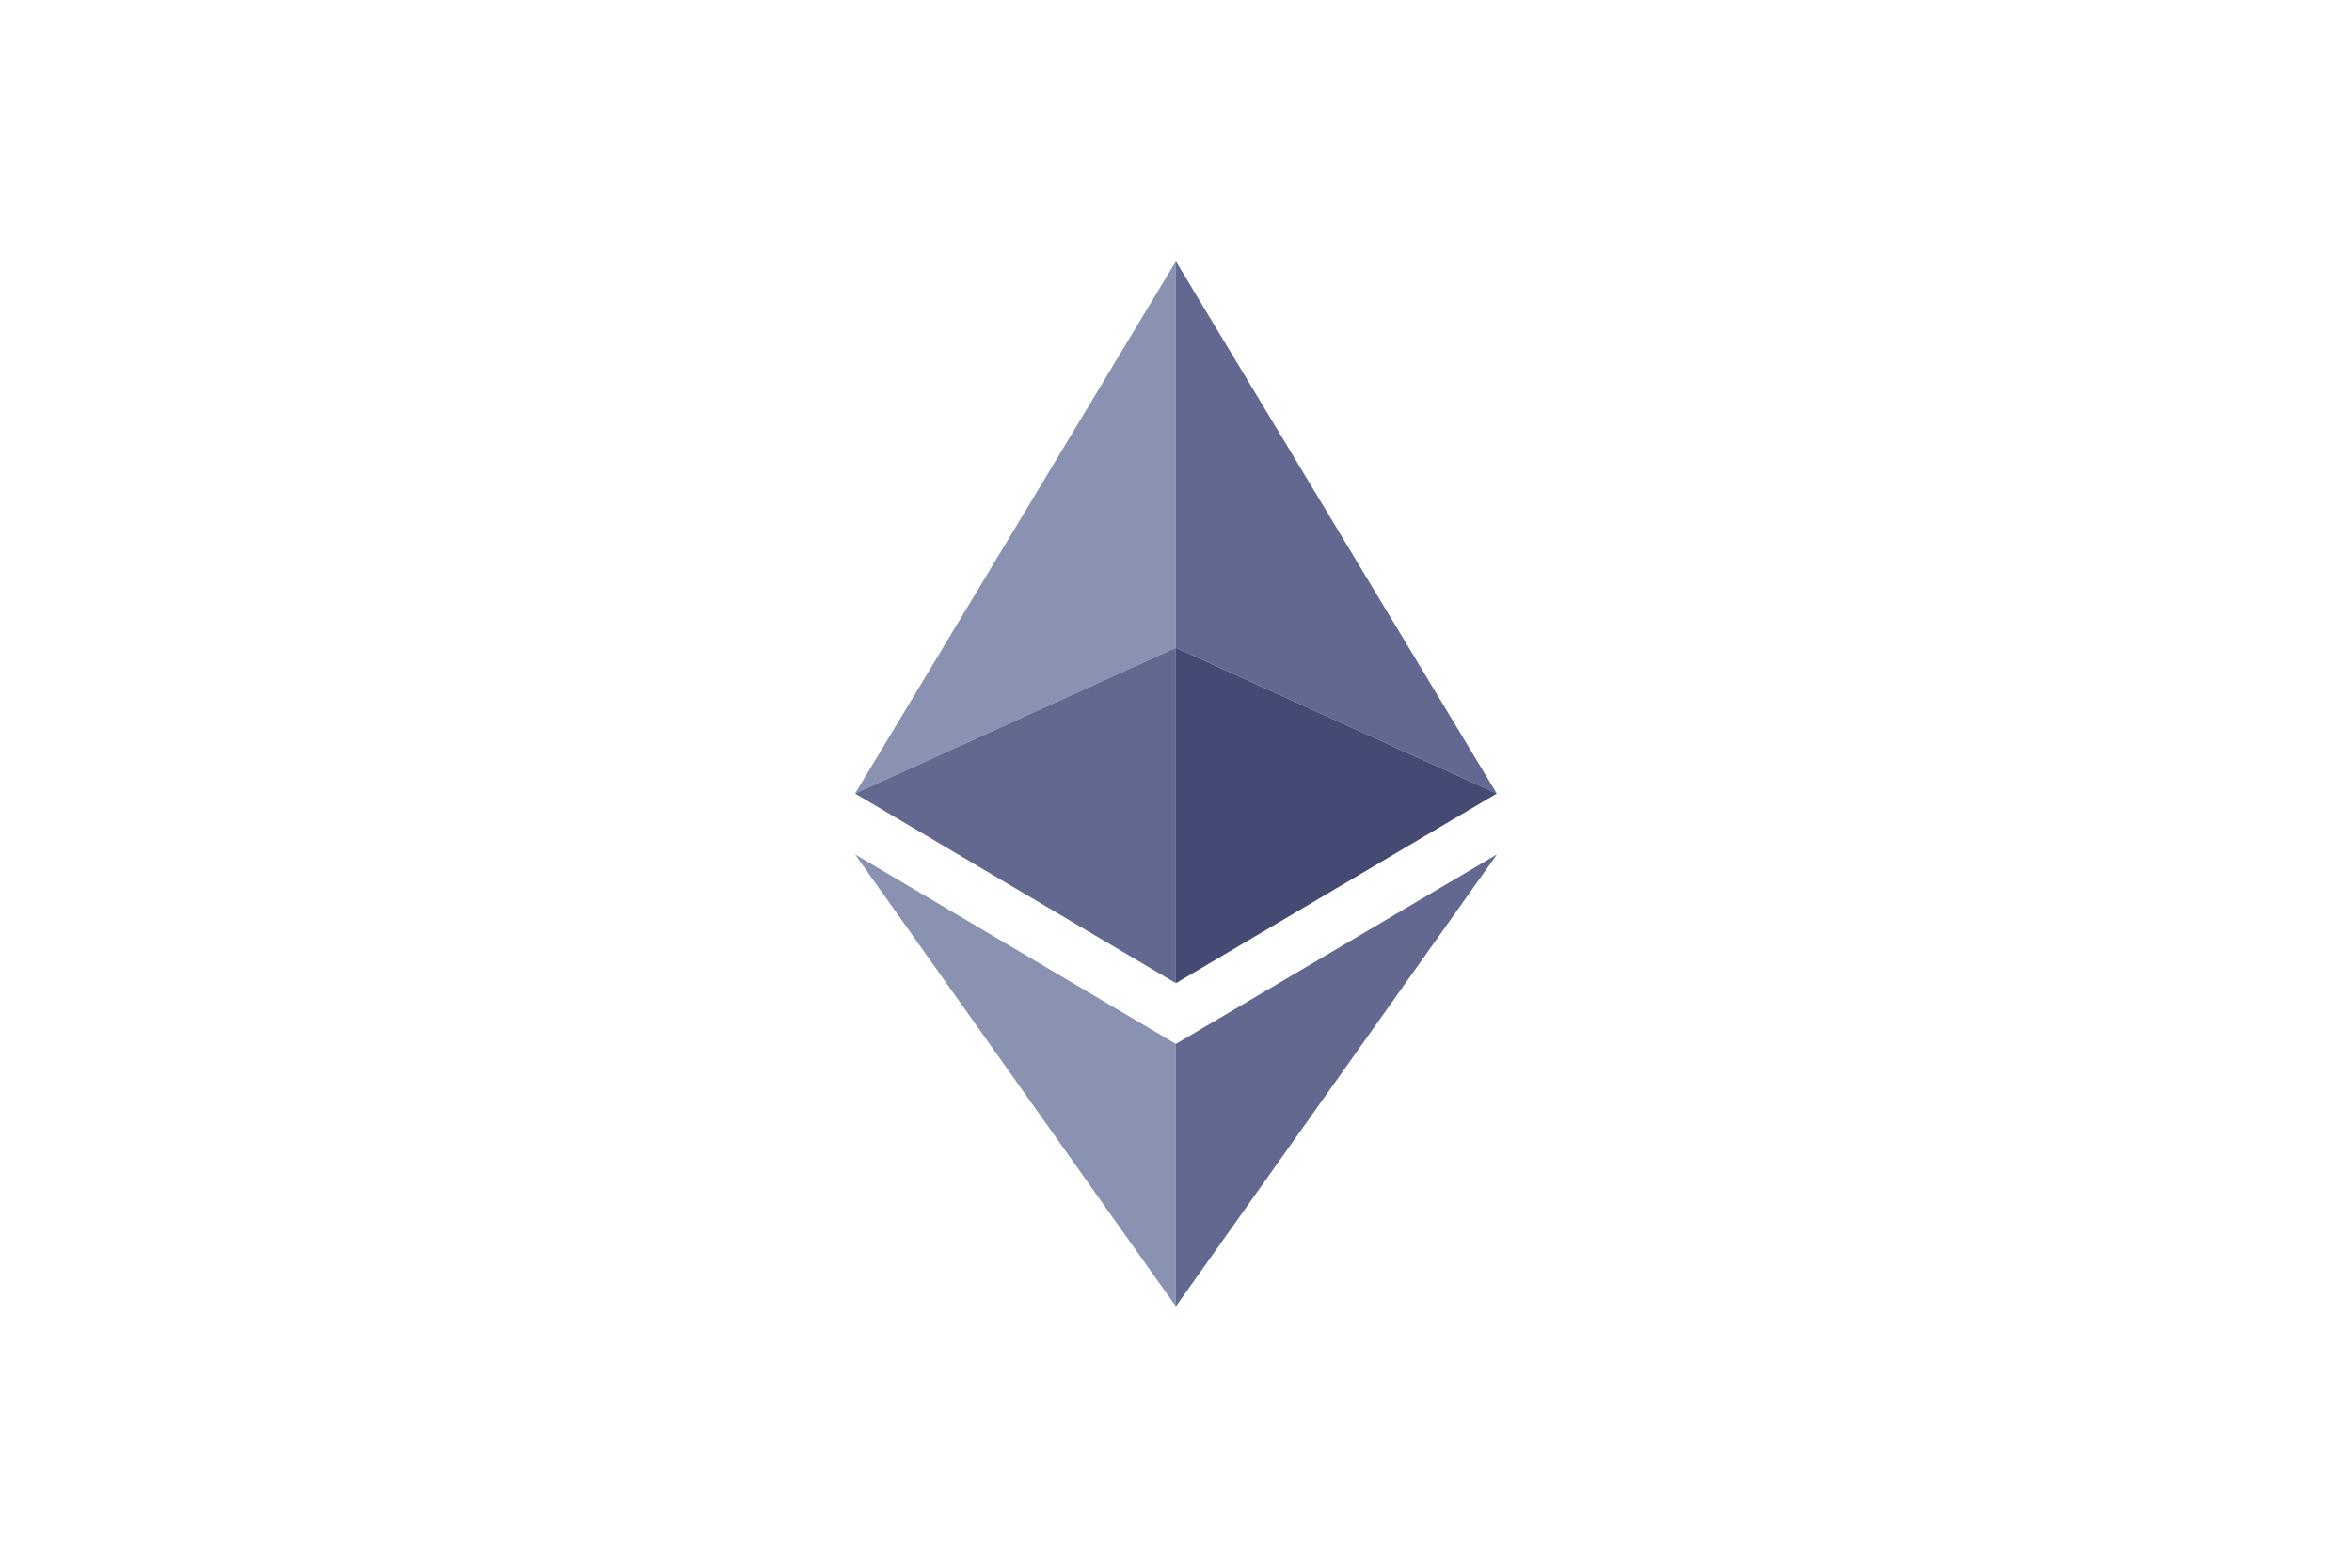
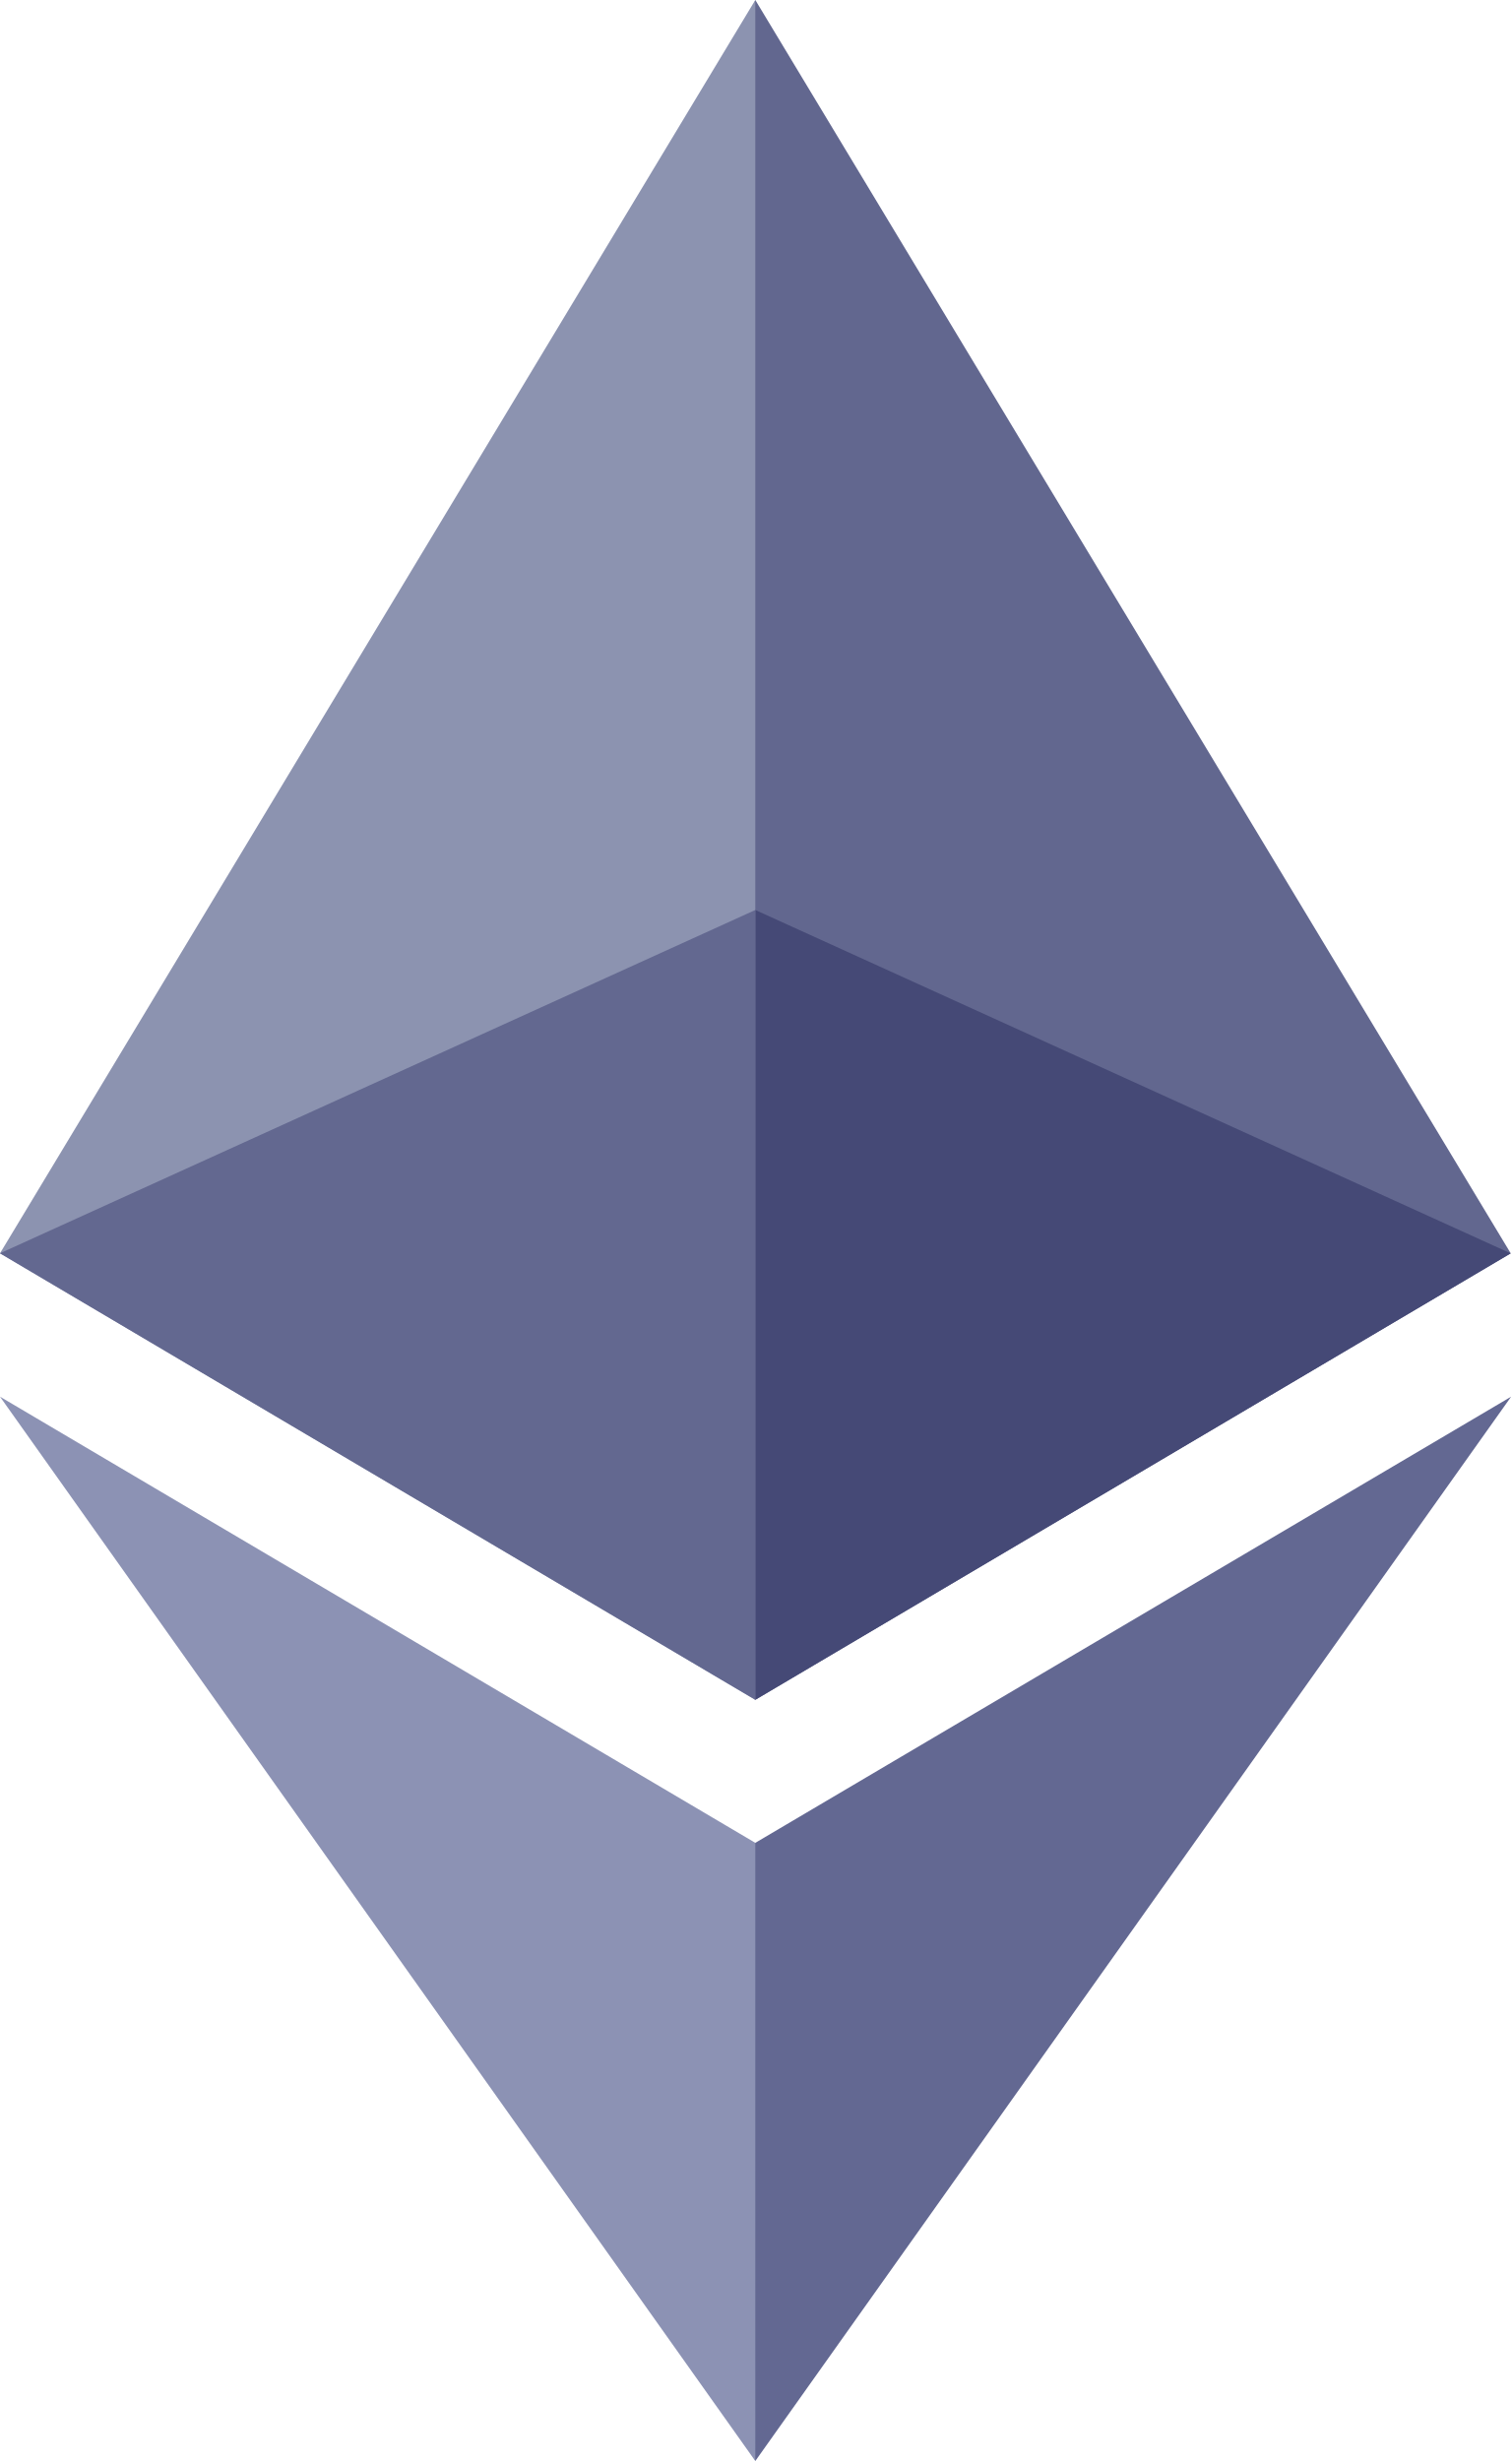
- <svg xmlns="http://www.w3.org/2000/svg" height="800" width="1200" viewBox="-161.97 -439.65 1403.74 2637.9">
-   <path fill="#8A92B2" d="M539.7 650.3V0L0 895.6z" />
-   <path fill="#62688F" d="M539.7 1214.7V650.3L0 895.6zm0-564.4l539.8 245.3L539.7 0z" />
-   <path fill="#454A75" d="M539.7 650.3v564.4l539.8-319.1z" />
-   <path fill="#8A92B2" d="M539.7 1316.9L0 998l539.7 760.6z" />
-   <path fill="#62688F" d="M1079.8 998l-540.1 318.9v441.7z" />
+ <svg xmlns="http://www.w3.org/2000/svg" viewBox="0 0 175.28 285.45">
+   <path d="m87.61 0-1.91 6.5v188.75l1.91 1.91 87.62-51.79z" fill="#62678f" />
+   <path d="m87.61 0-87.61 145.37 87.61 51.79z" fill="#8c93b0" />
+   <path d="m87.61 213.75-1.07 1.32v67.23l1.07 3.15 87.67-123.45z" fill="#636892" />
+   <path d="m87.61 285.45v-71.7l-87.61-51.75z" fill="#8c92b4" />
+   <path d="m87.61 197.16 87.62-51.78-87.62-39.83z" fill="#454976" />
+   <path d="m0 145.37 87.61 51.79v-91.61z" fill="#636890" />
</svg>
